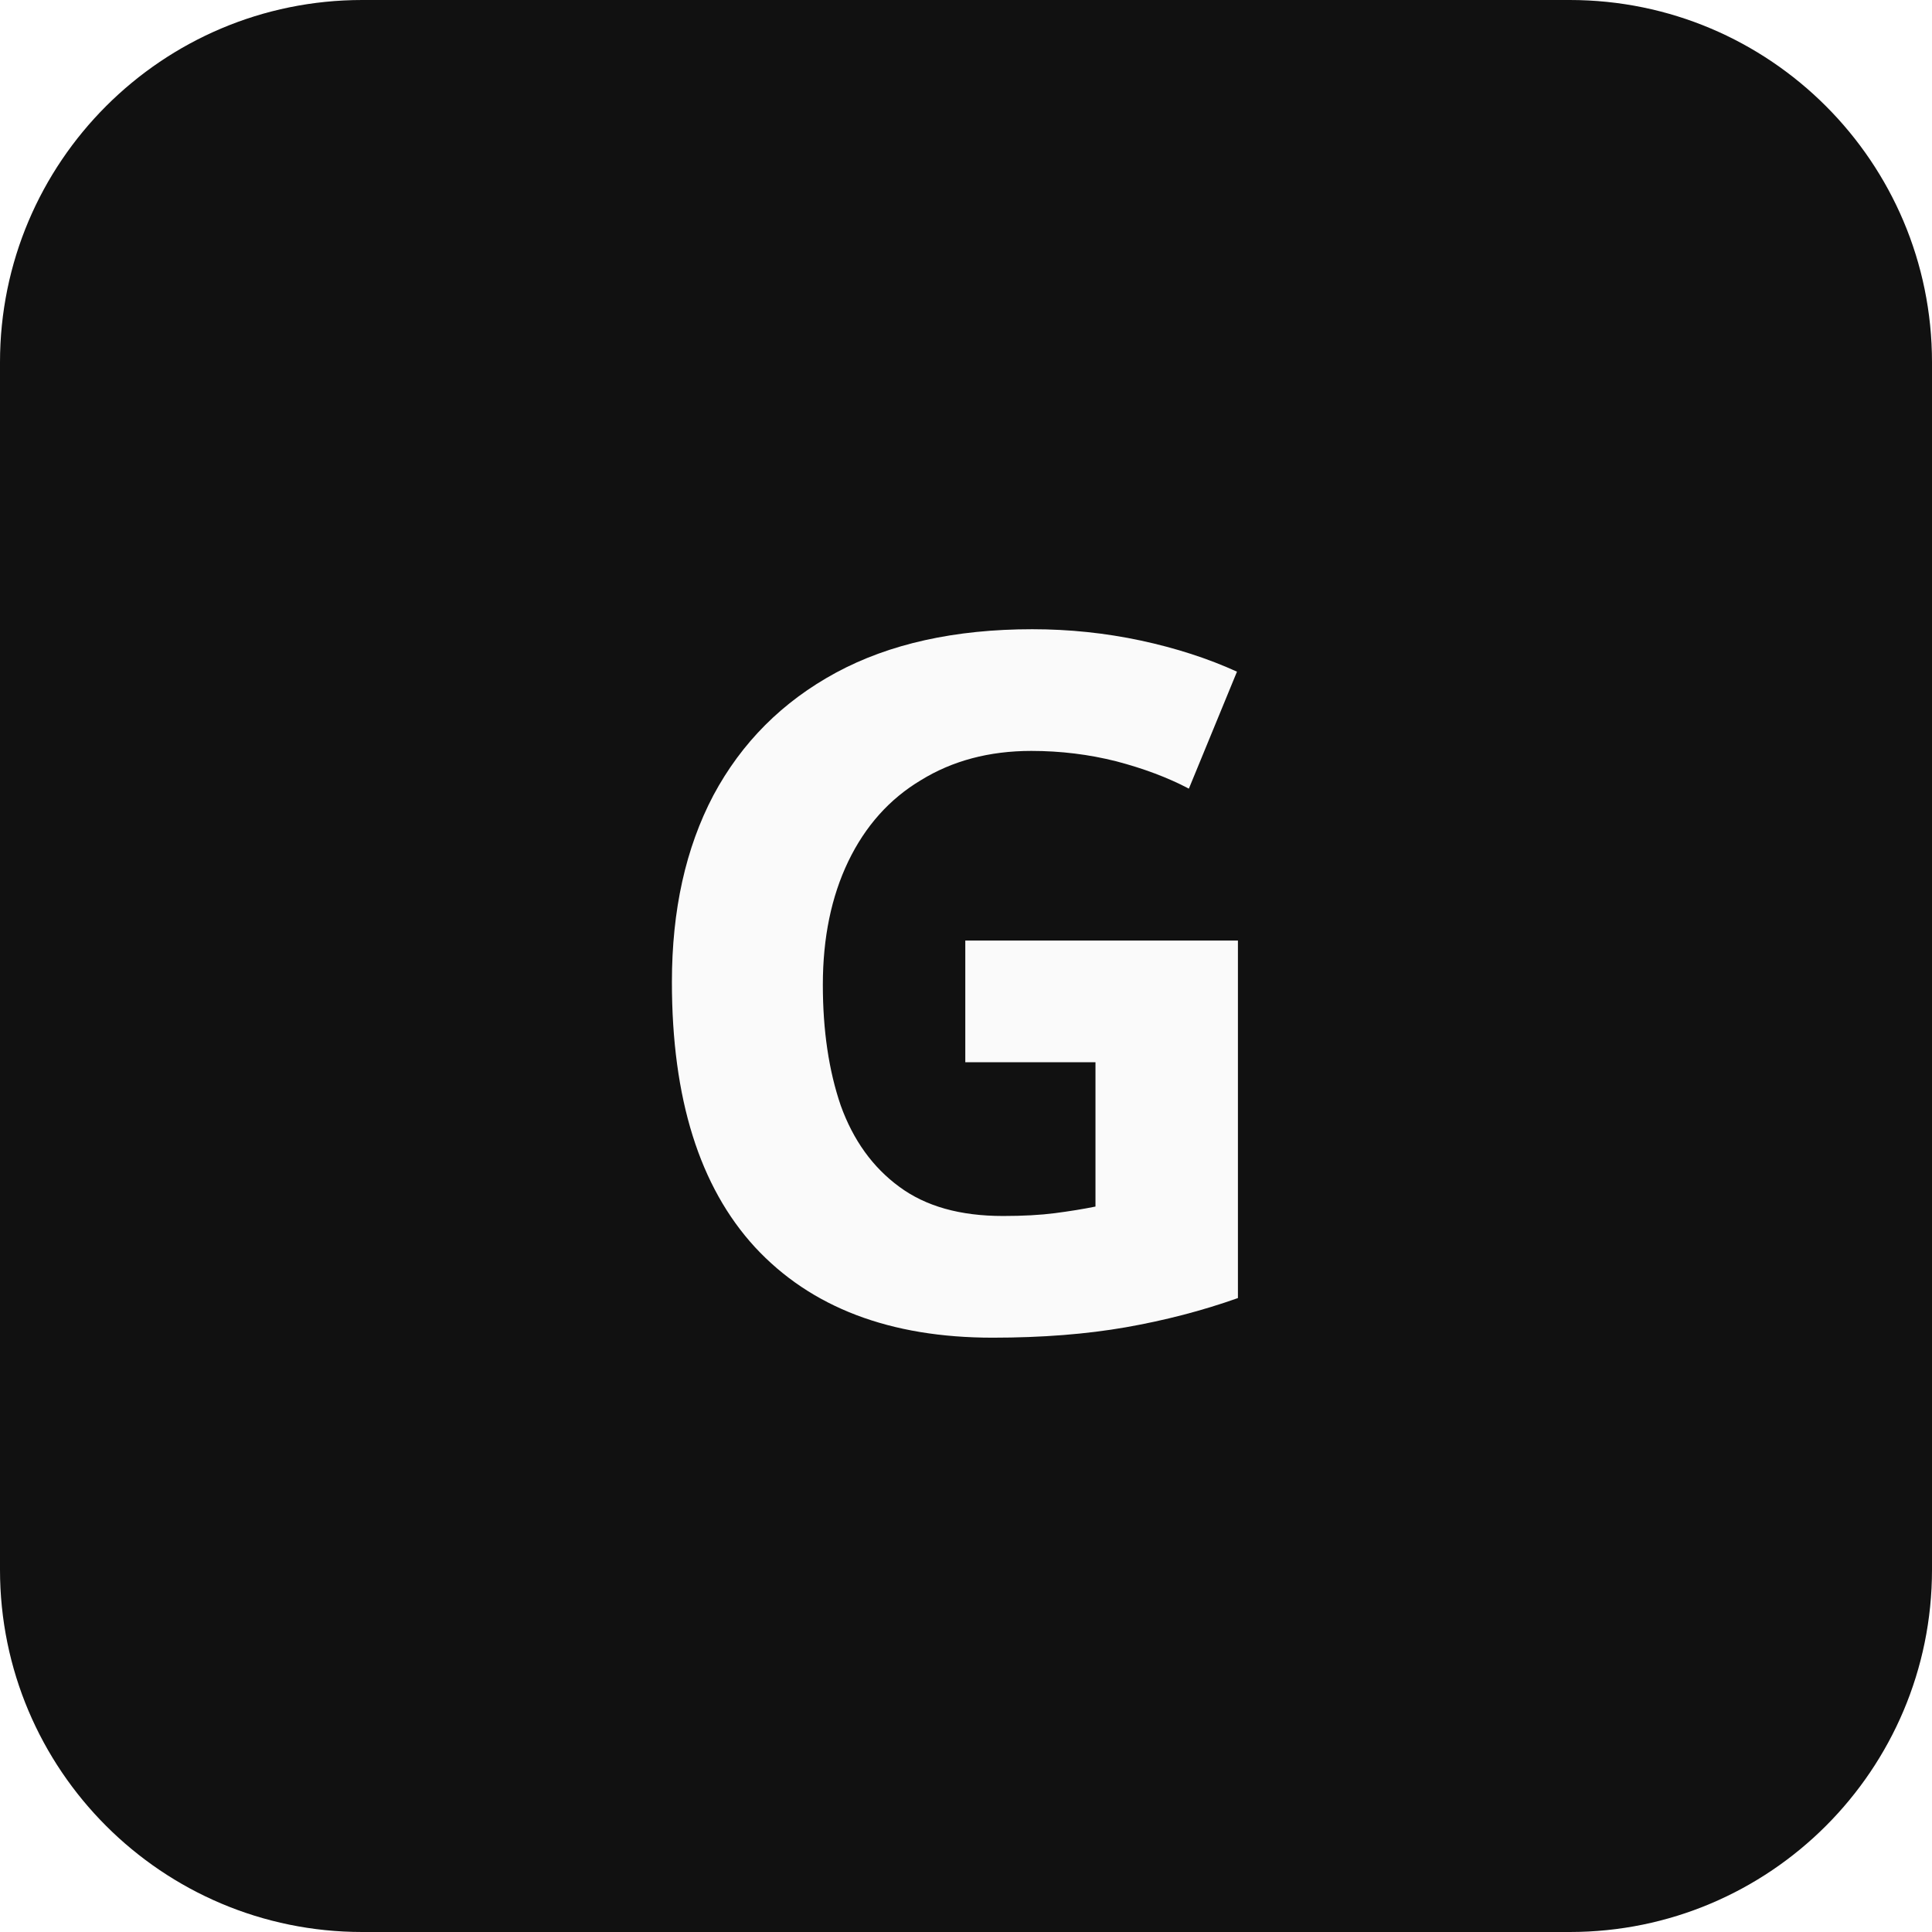
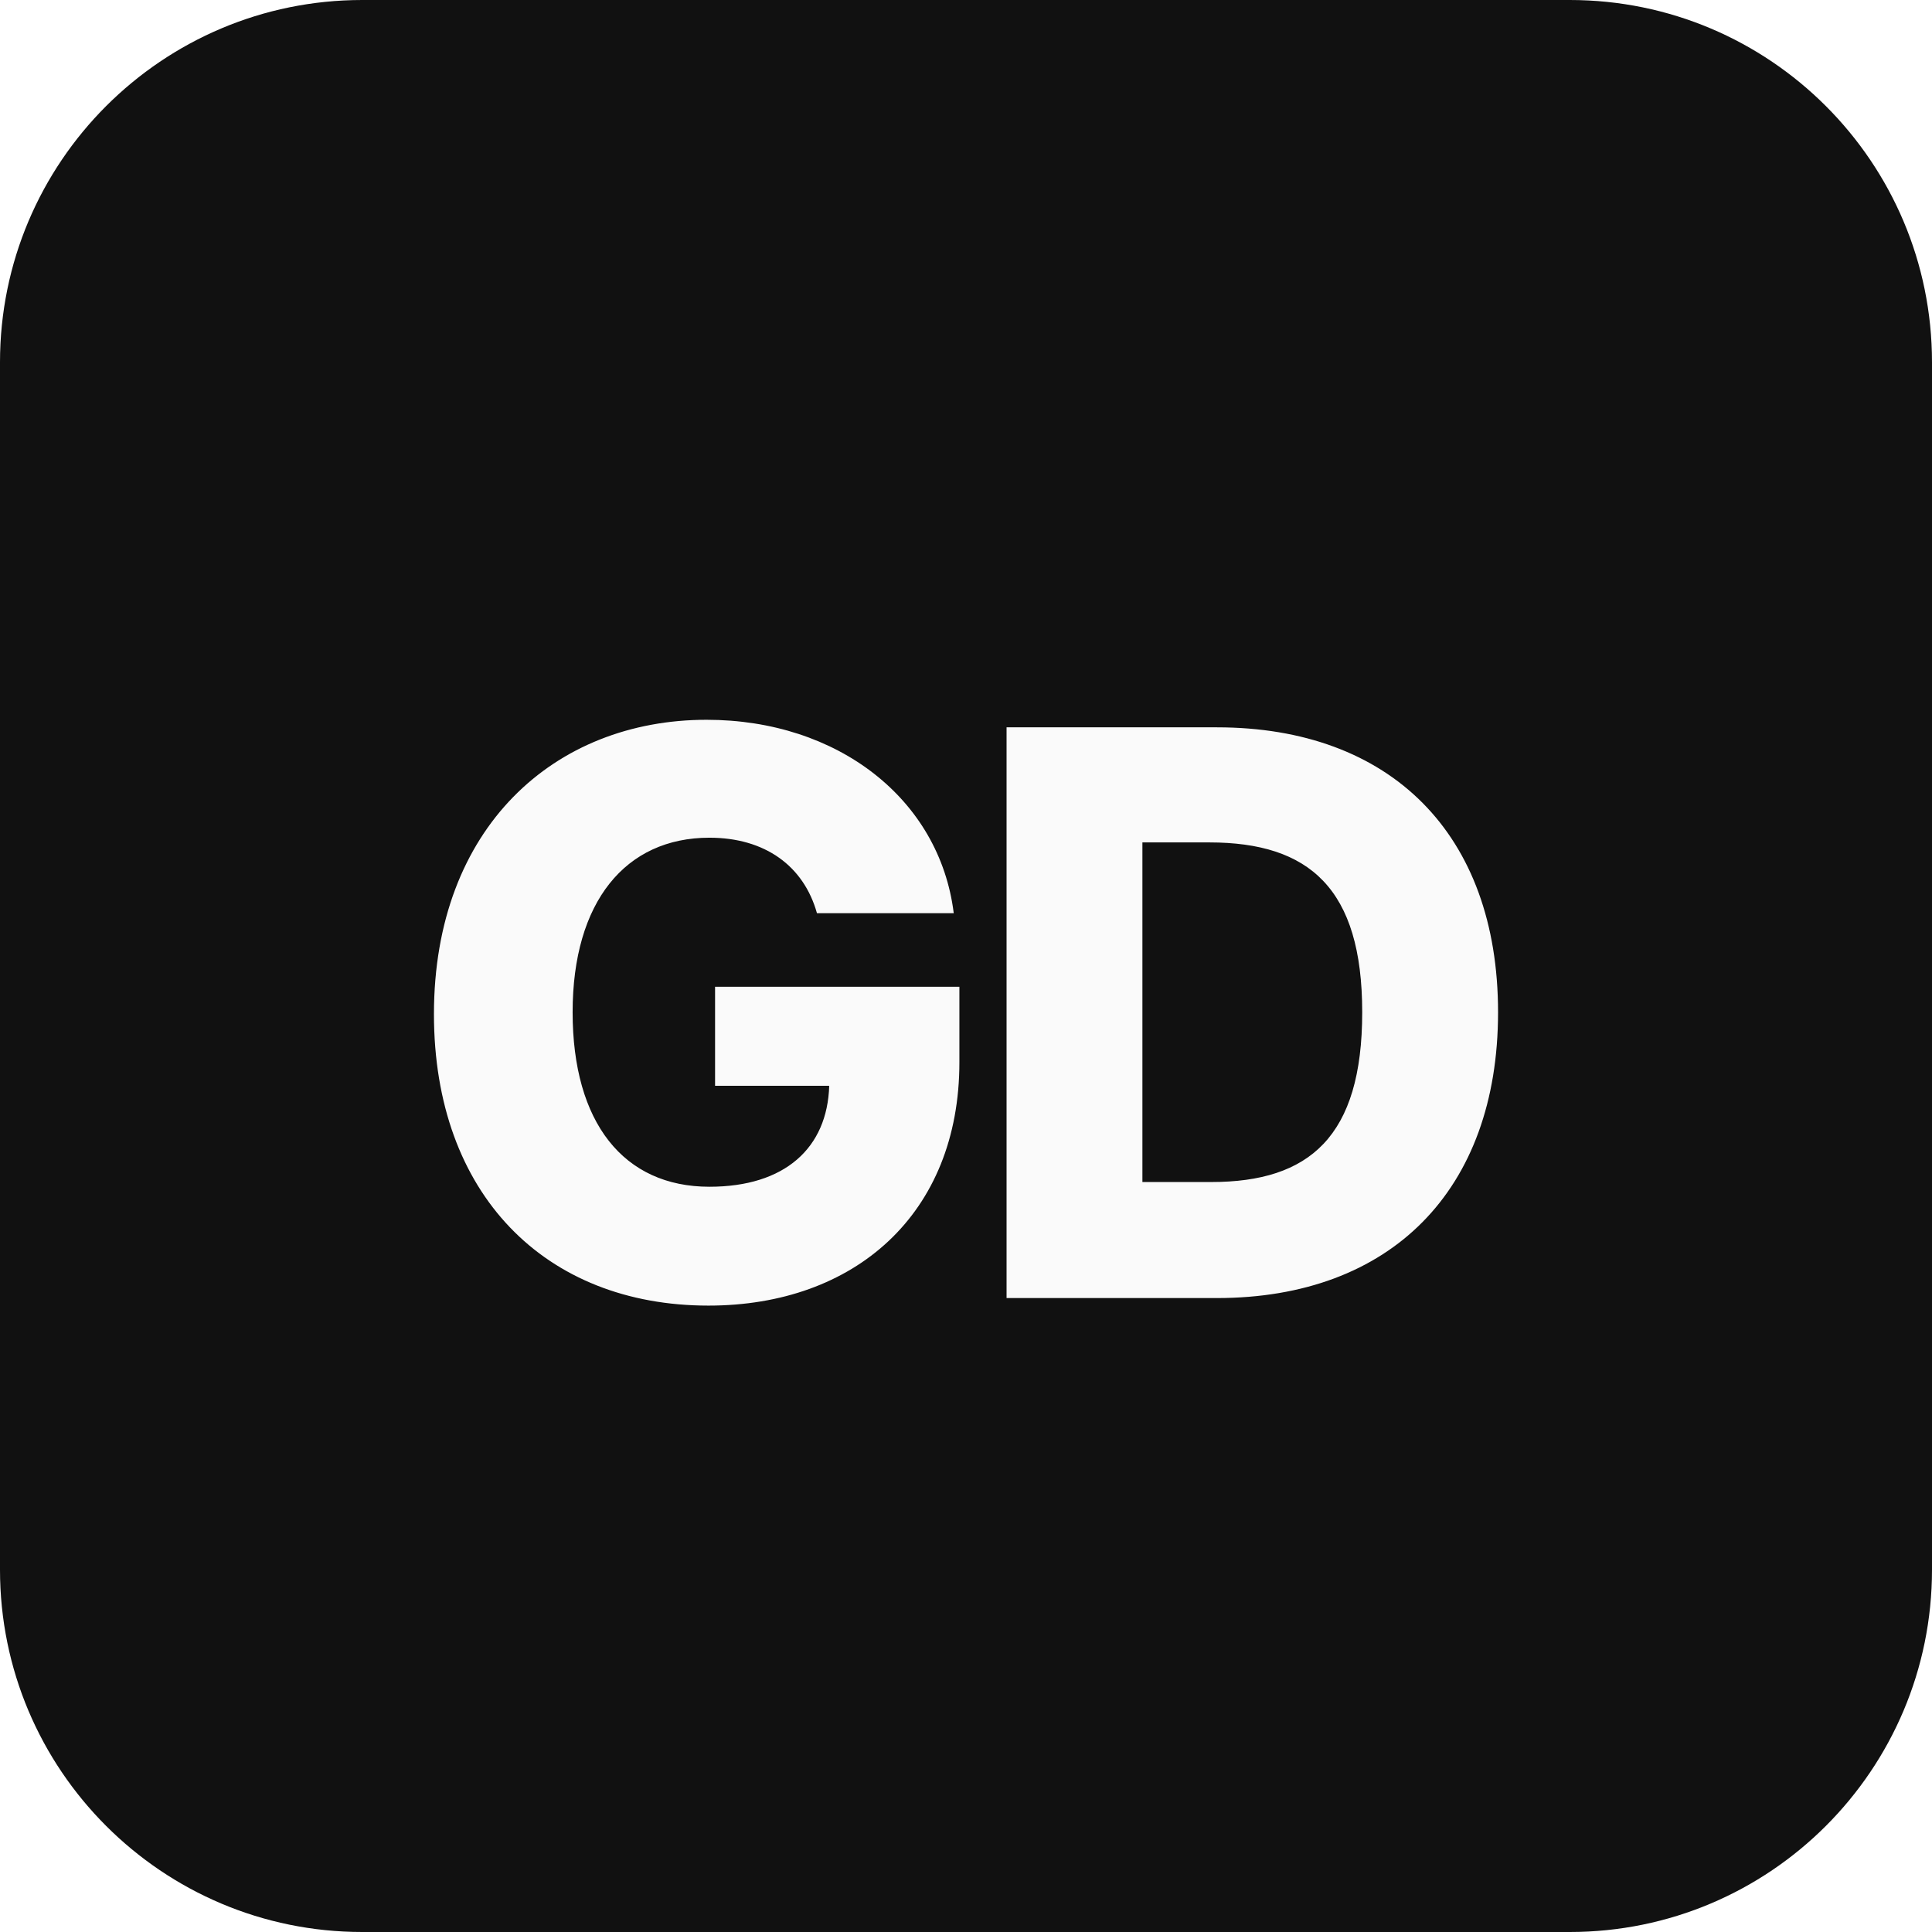
<svg xmlns="http://www.w3.org/2000/svg" viewBox="0 0 32 32">
  <rect width="32" height="32" rx="6" fill="#111" />
-   <text x="16" y="22" text-anchor="middle" font-family="system-ui,sans-serif" font-size="16" font-weight="600" fill="#fafafa">G</text>
+   <text x="16" y="21.5" text-anchor="middle" font-family="system-ui, -apple-system, sans-serif" font-size="13" font-weight="800" letter-spacing="-0.04em" fill="#fafafa">GD</text>
</svg>
